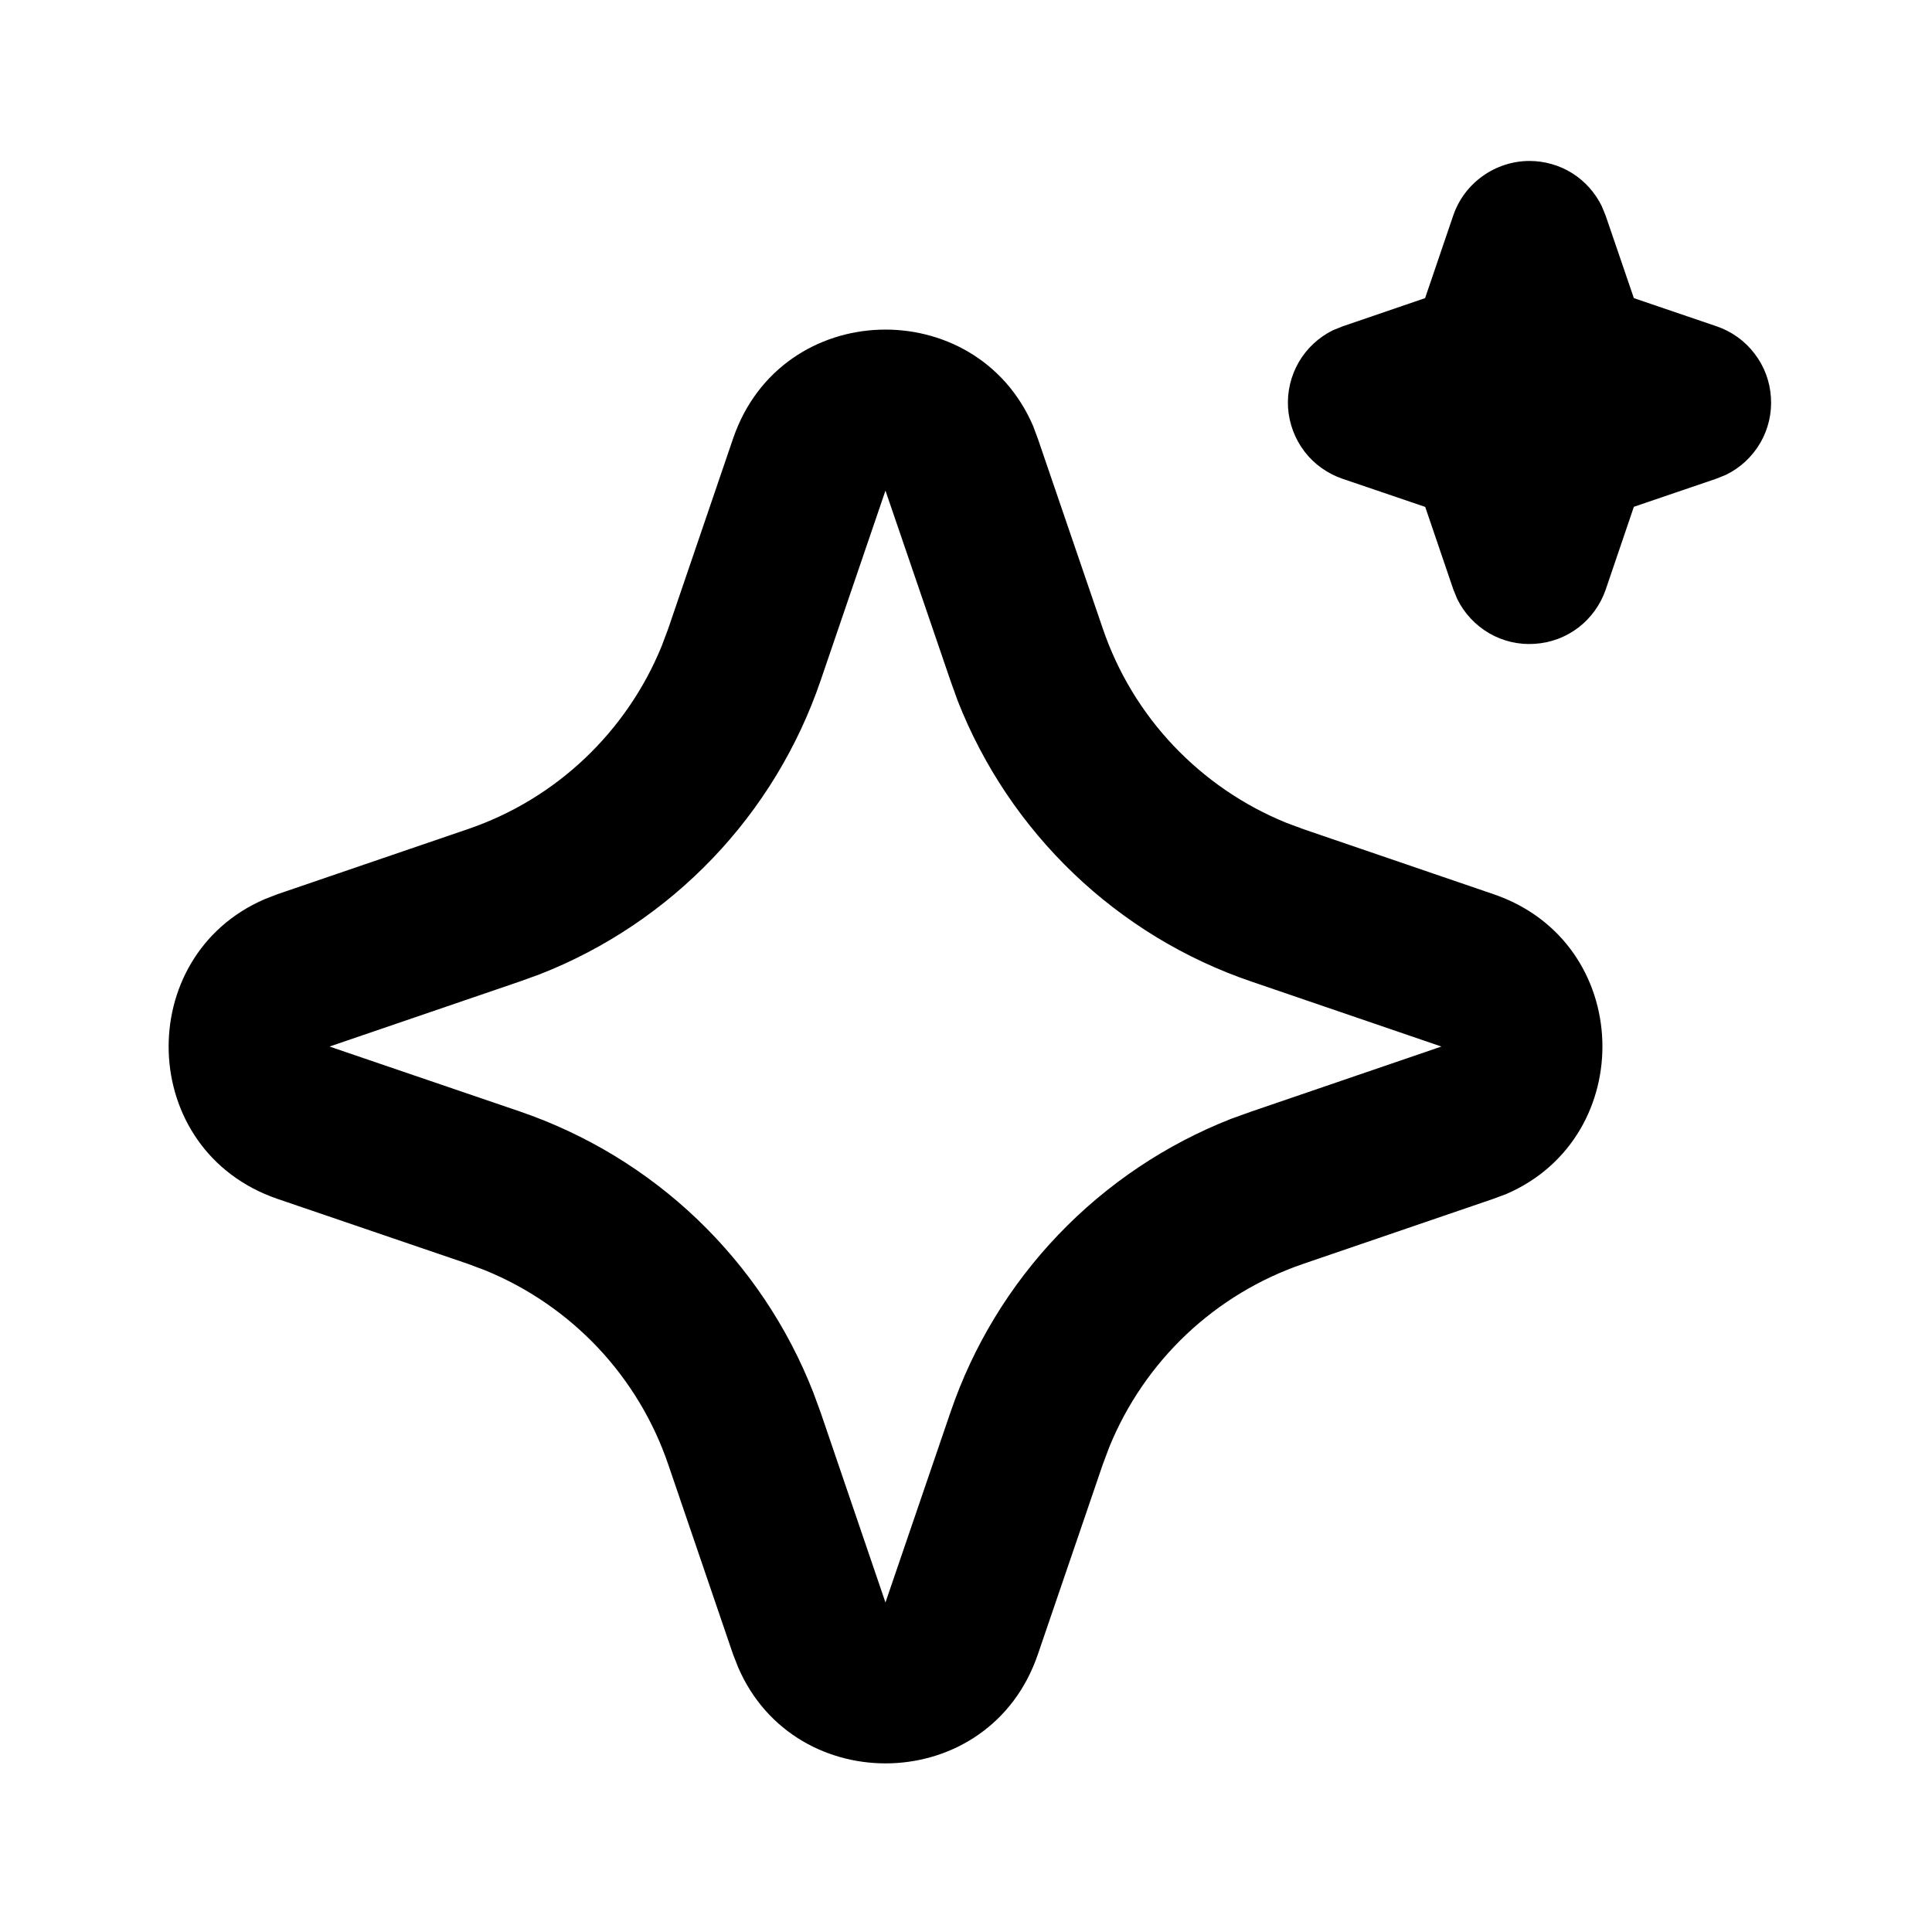
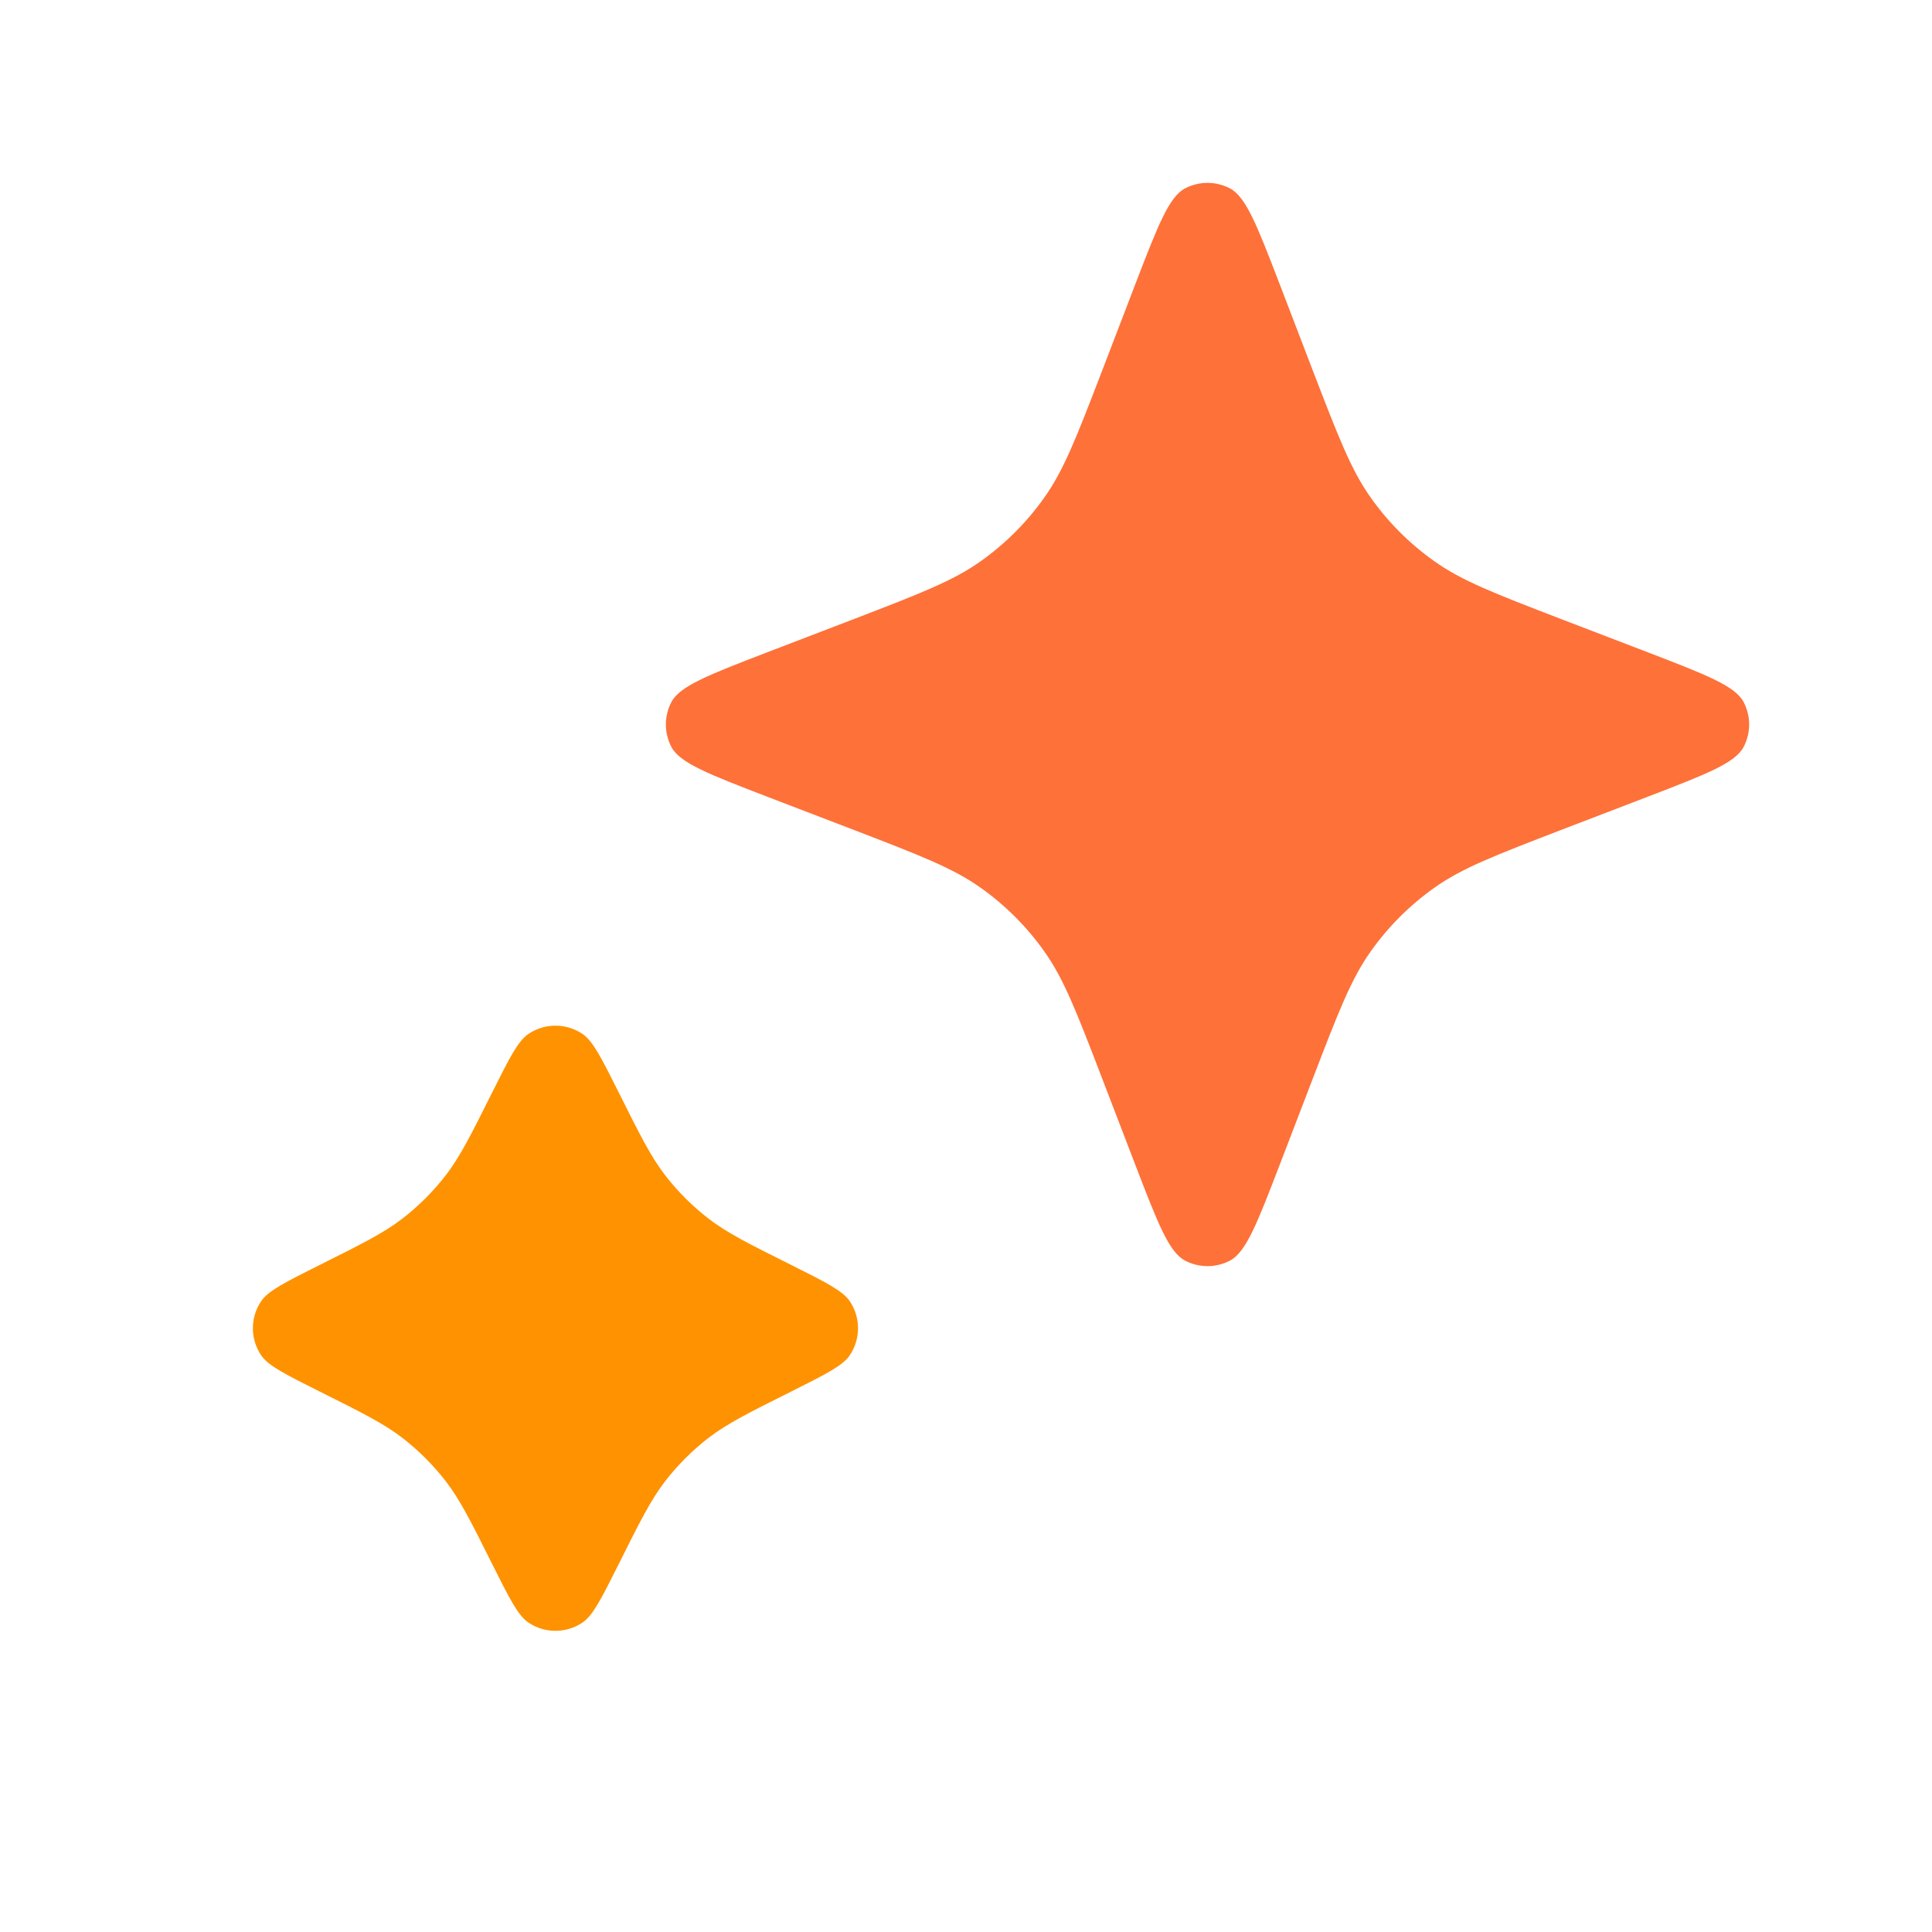
- <svg xmlns="http://www.w3.org/2000/svg" width="16" height="16" viewBox="0 0 16 16" fill="none">
-   <path d="M6.071 3.632C6.47 2.465 8.082 2.43 8.555 3.526L8.595 3.633L9.133 5.206C9.256 5.567 9.455 5.897 9.717 6.174C9.979 6.451 10.297 6.669 10.65 6.813L10.795 6.867L12.368 7.405C13.535 7.803 13.57 9.415 12.475 9.888L12.368 9.928L10.795 10.466C10.434 10.589 10.104 10.788 9.826 11.05C9.549 11.312 9.331 11.63 9.187 11.983L9.133 12.127L8.595 13.701C8.197 14.868 6.585 14.903 6.113 13.808L6.071 13.701L5.534 12.128C5.411 11.767 5.212 11.437 4.95 11.159C4.688 10.882 4.37 10.664 4.017 10.52L3.873 10.466L2.299 9.929C1.132 9.53 1.097 7.918 2.193 7.446L2.299 7.405L3.873 6.867C4.234 6.744 4.564 6.545 4.841 6.283C5.118 6.021 5.336 5.703 5.48 5.35L5.534 5.206L6.071 3.632ZM7.333 4.063L6.796 5.636C6.608 6.186 6.303 6.689 5.901 7.109C5.499 7.529 5.011 7.857 4.469 8.069L4.303 8.129L2.729 8.667L4.303 9.204C4.853 9.392 5.356 9.697 5.776 10.099C6.196 10.501 6.523 10.989 6.735 11.531L6.796 11.697L7.333 13.271L7.871 11.697C8.058 11.147 8.364 10.644 8.766 10.224C9.168 9.804 9.656 9.477 10.197 9.265L10.364 9.205L11.937 8.667L10.364 8.129C9.814 7.942 9.311 7.636 8.891 7.234C8.471 6.832 8.143 6.344 7.931 5.803L7.871 5.636L7.333 4.063ZM12.667 1.333C12.791 1.333 12.914 1.368 13.02 1.434C13.125 1.5 13.21 1.595 13.265 1.707L13.297 1.785L13.531 2.469L14.215 2.702C14.34 2.744 14.45 2.823 14.53 2.928C14.611 3.033 14.658 3.159 14.666 3.291C14.675 3.422 14.644 3.554 14.578 3.668C14.511 3.782 14.413 3.874 14.294 3.932L14.215 3.964L13.531 4.197L13.298 4.882C13.255 5.007 13.177 5.116 13.072 5.197C12.967 5.277 12.841 5.324 12.709 5.332C12.577 5.341 12.446 5.31 12.332 5.244C12.218 5.177 12.126 5.079 12.068 4.96L12.036 4.882L11.803 4.198L11.118 3.965C10.993 3.922 10.883 3.844 10.803 3.739C10.723 3.634 10.676 3.508 10.667 3.376C10.659 3.244 10.69 3.113 10.756 2.999C10.822 2.885 10.921 2.793 11.039 2.735L11.118 2.703L11.802 2.469L12.035 1.785C12.08 1.653 12.165 1.539 12.279 1.458C12.392 1.377 12.528 1.333 12.667 1.333Z" fill="currentColor" />
+ <svg xmlns="http://www.w3.org/2000/svg" width="20" height="20" viewBox="0 0 20 20" fill="none">
+   <path d="M11.753 2.941C11.985 2.339 12.101 2.037 12.268 1.95C12.414 1.874 12.586 1.874 12.732 1.95C12.899 2.037 13.015 2.339 13.247 2.941L13.594 3.846C13.856 4.526 13.987 4.867 14.191 5.153C14.371 5.407 14.593 5.629 14.847 5.809C15.133 6.013 15.474 6.144 16.154 6.406L17.059 6.753C17.662 6.985 17.963 7.101 18.05 7.268C18.126 7.414 18.126 7.586 18.05 7.732C17.963 7.899 17.662 8.015 17.059 8.247L16.154 8.594C15.474 8.856 15.133 8.987 14.847 9.191C14.593 9.371 14.371 9.593 14.191 9.847C13.987 10.133 13.856 10.474 13.594 11.155L13.247 12.059C13.015 12.662 12.899 12.963 12.732 13.05C12.586 13.126 12.414 13.126 12.268 13.05C12.101 12.963 11.985 12.662 11.753 12.059L11.406 11.155C11.144 10.474 11.013 10.133 10.809 9.847C10.629 9.593 10.407 9.371 10.153 9.191C9.867 8.987 9.526 8.856 8.846 8.594L7.941 8.247C7.339 8.015 7.037 7.899 6.95 7.732C6.874 7.586 6.874 7.414 6.95 7.268C7.037 7.101 7.339 6.985 7.941 6.753L8.846 6.406C9.526 6.144 9.867 6.013 10.153 5.809C10.407 5.629 10.629 5.407 10.809 5.153C11.013 4.867 11.144 4.526 11.406 3.846L11.753 2.941Z" fill="#FE7139" />
+   <path d="M5.096 11.307C5.273 10.954 5.361 10.778 5.469 10.704C5.639 10.589 5.861 10.589 6.031 10.704C6.139 10.778 6.227 10.954 6.404 11.307C6.625 11.75 6.736 11.971 6.883 12.163C7.014 12.333 7.167 12.486 7.337 12.617C7.529 12.764 7.75 12.875 8.193 13.096C8.546 13.273 8.722 13.361 8.796 13.469C8.911 13.639 8.911 13.861 8.796 14.031C8.722 14.139 8.546 14.227 8.193 14.404C7.75 14.625 7.529 14.736 7.337 14.883C7.167 15.014 7.014 15.167 6.883 15.337C6.736 15.529 6.625 15.75 6.404 16.193C6.227 16.546 6.139 16.722 6.031 16.796C5.861 16.911 5.639 16.911 5.469 16.796C5.361 16.722 5.273 16.546 5.096 16.193C4.875 15.75 4.764 15.529 4.617 15.337C4.486 15.167 4.333 15.014 4.163 14.883C3.971 14.736 3.75 14.625 3.307 14.404C2.954 14.227 2.778 14.139 2.704 14.031C2.589 13.861 2.589 13.639 2.704 13.469C2.778 13.361 2.954 13.273 3.307 13.096C3.75 12.875 3.971 12.764 4.163 12.617C4.333 12.486 4.486 12.333 4.617 12.163C4.764 11.971 4.875 11.75 5.096 11.307Z" fill="#FF9200" />
</svg>
